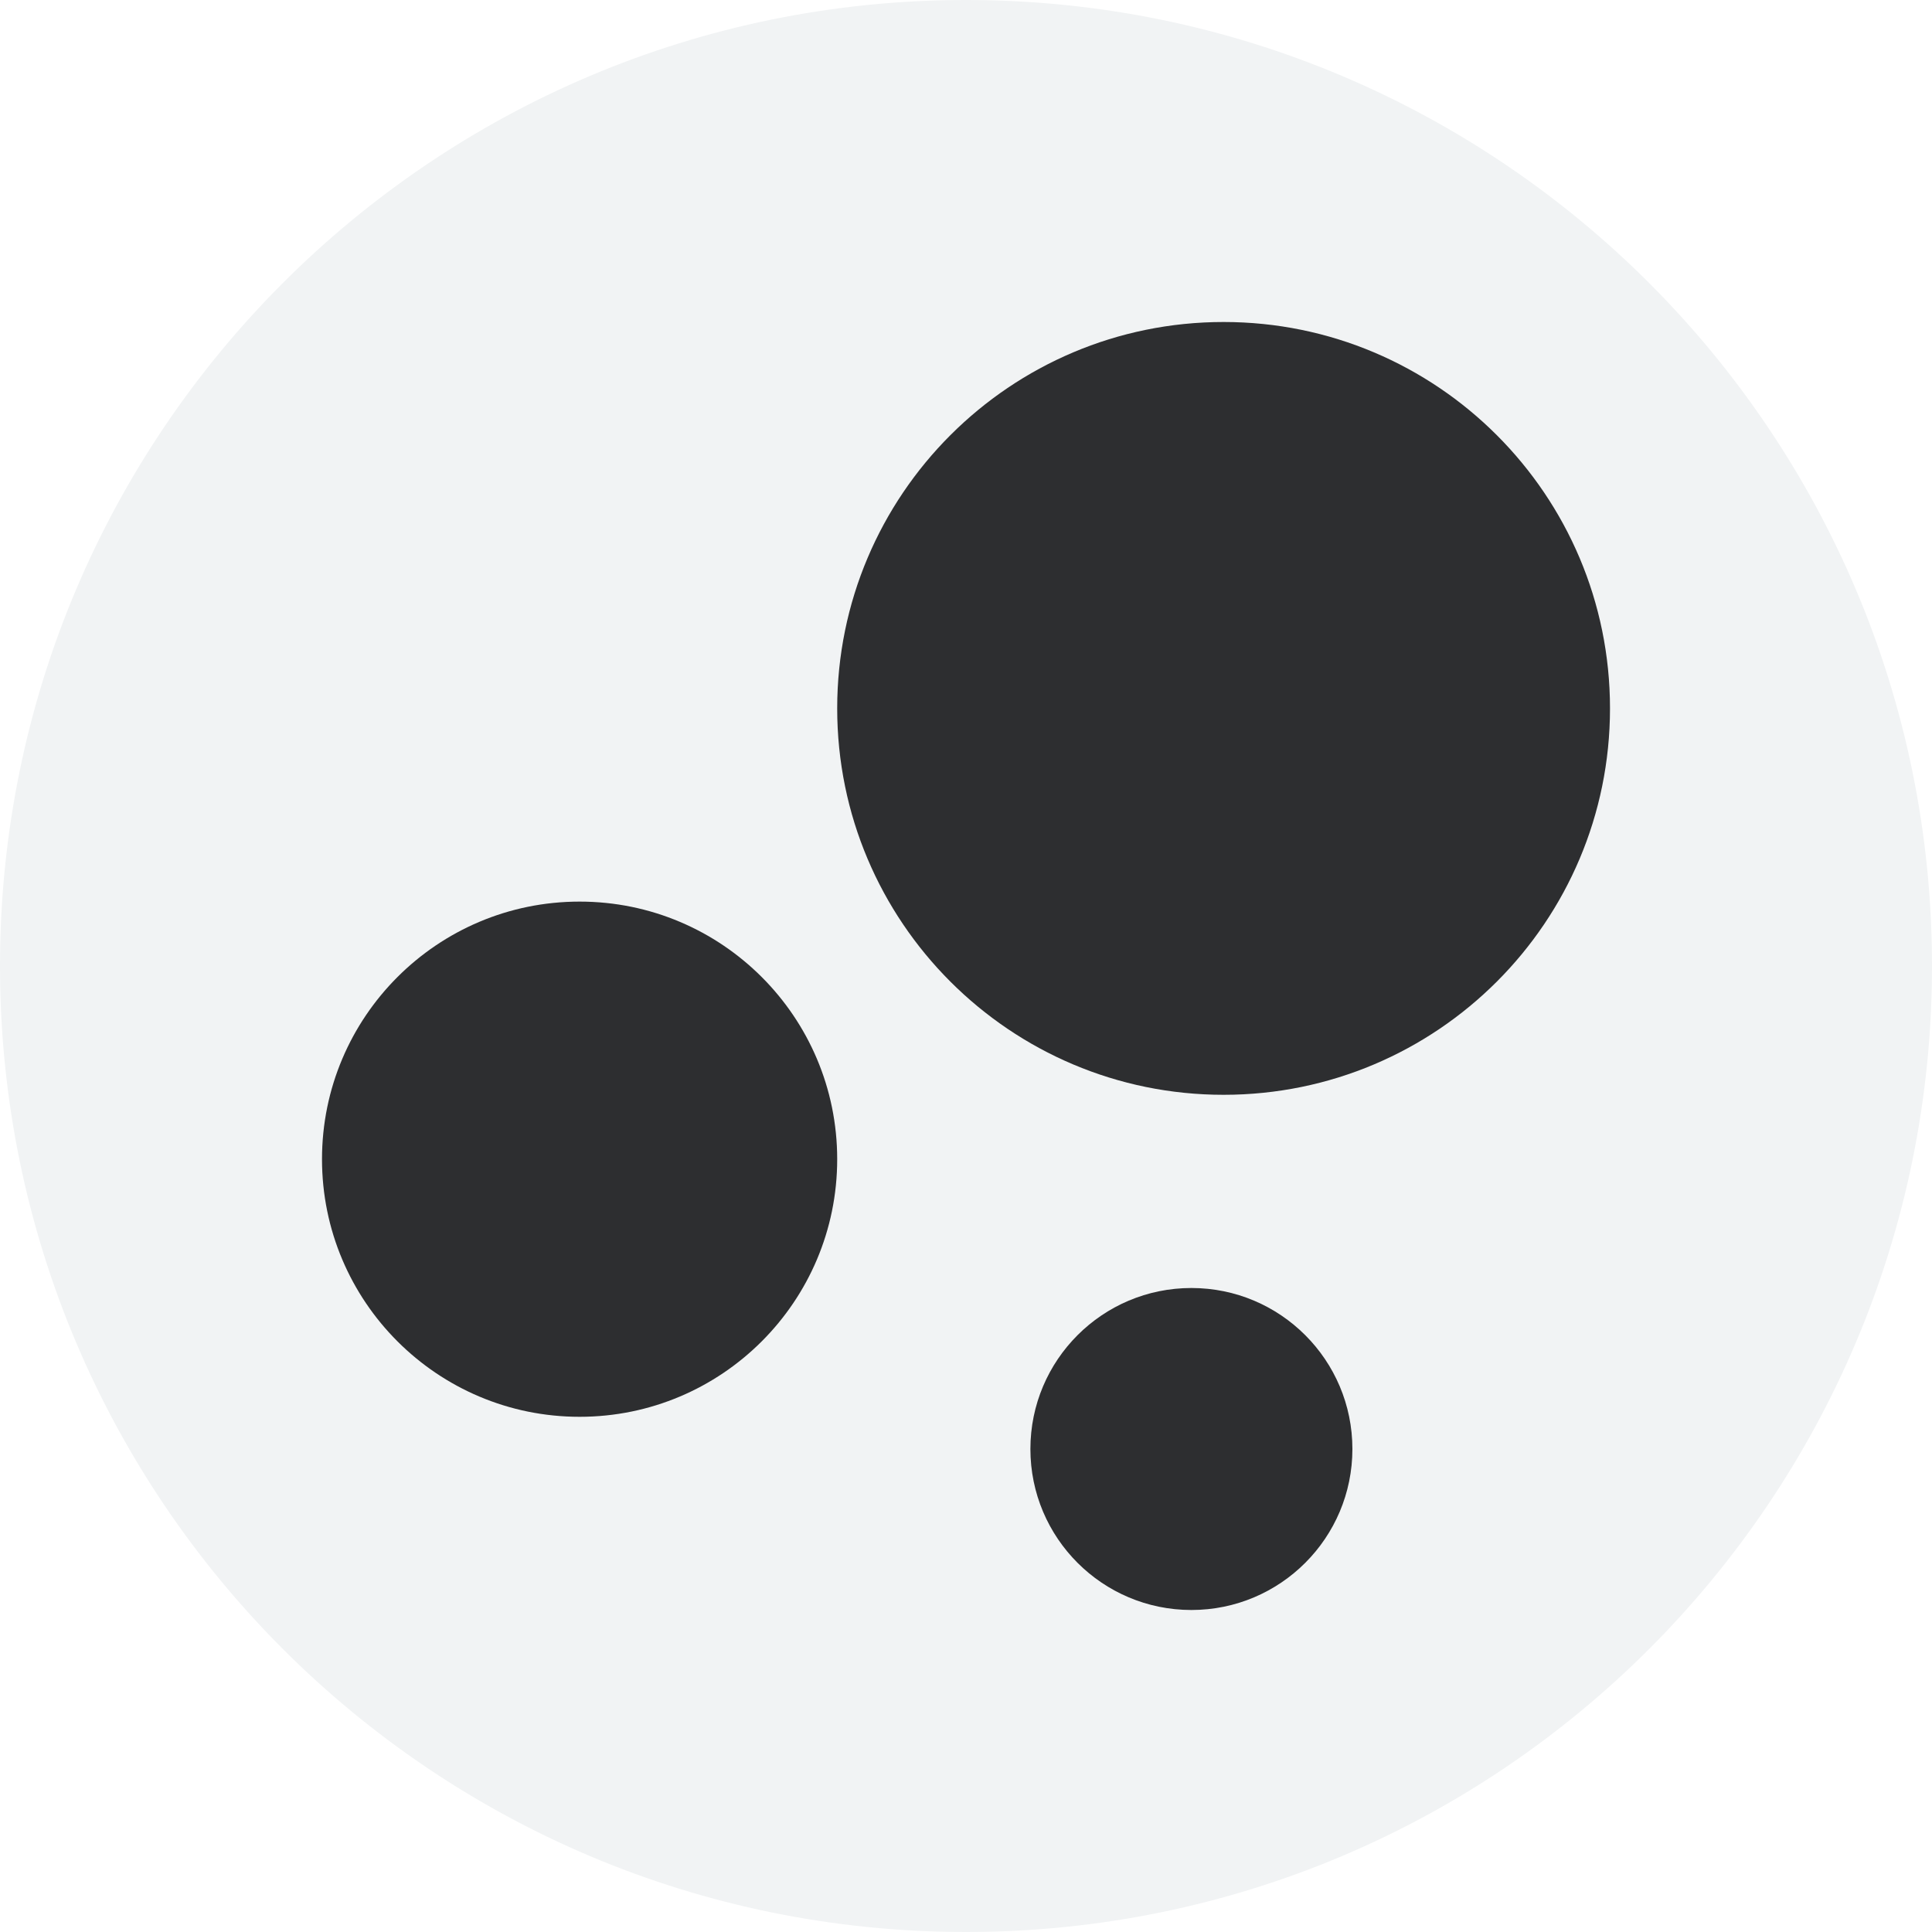
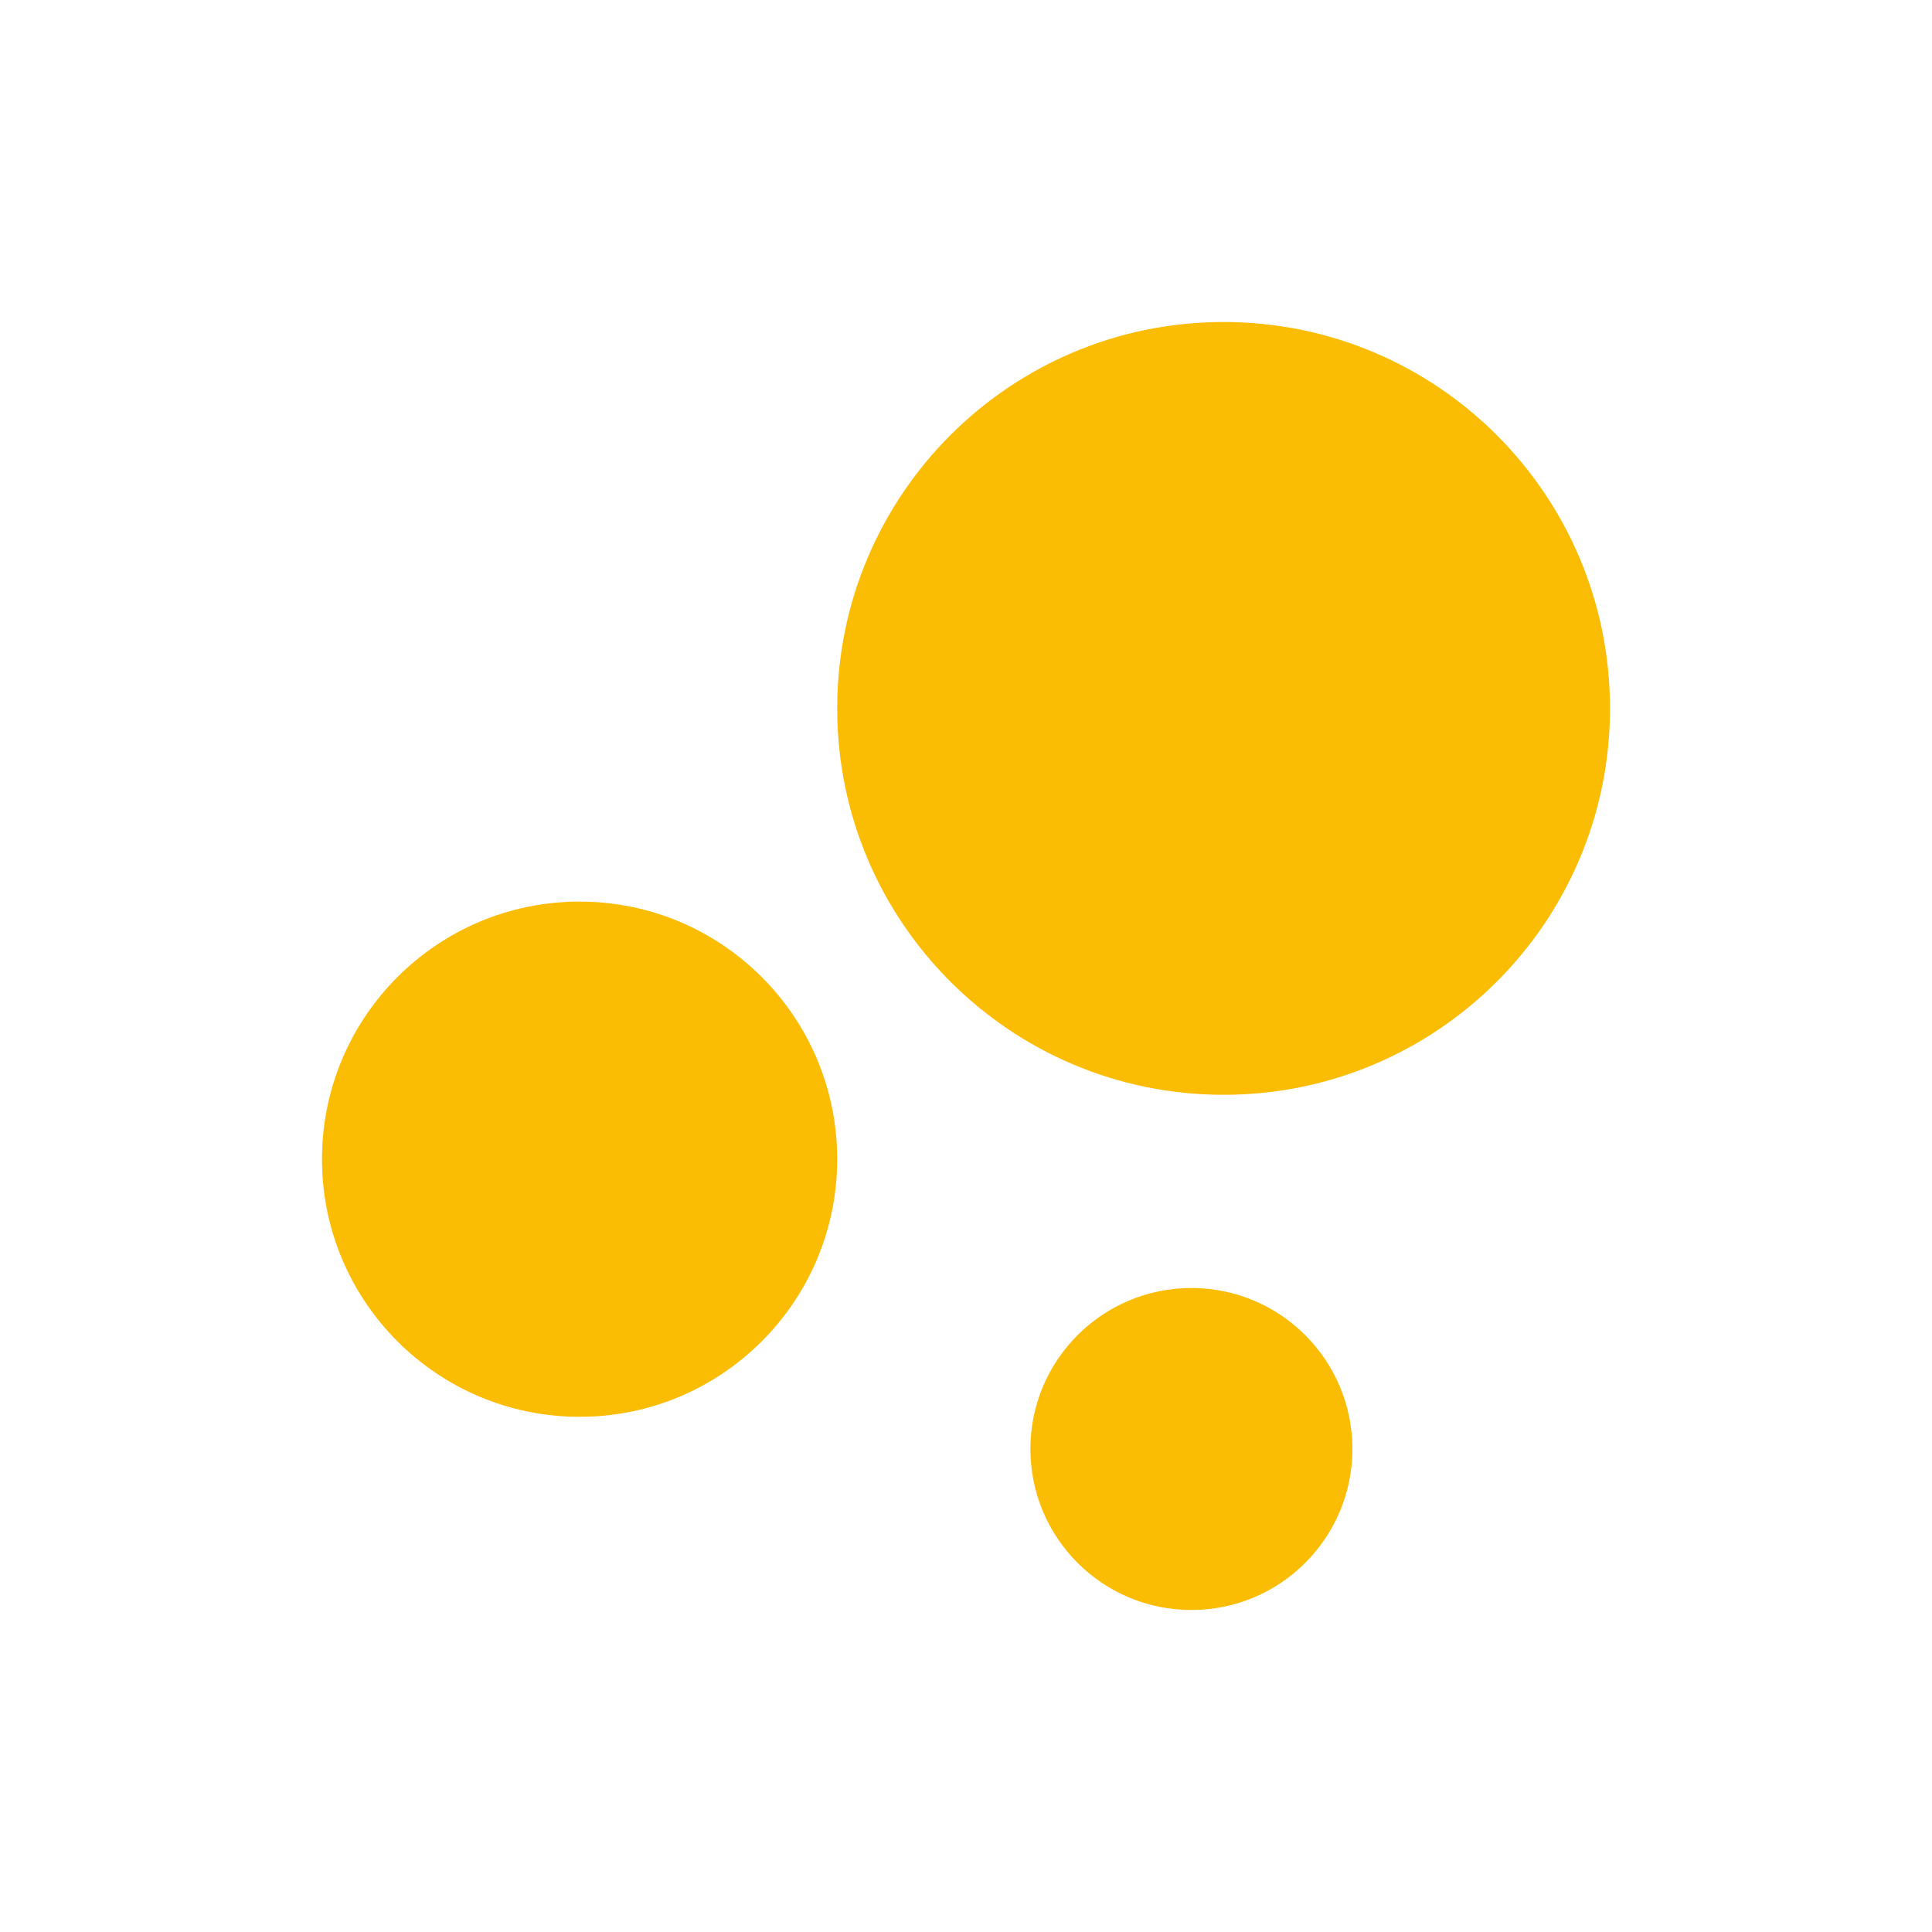
<svg xmlns="http://www.w3.org/2000/svg" height="24" viewBox="0 0 24 24" width="24">
  <path d="M0 0h24v24H0z" fill="none" />
-   <circle cx="12" cy="12" r="12" fill="#f1f3f4" />
-   <circle cx="7.2" cy="14.4" r="3.2" fill="#2d2e30" />
-   <circle cx="14.8" cy="18" r="2" fill="#2d2e30" />
-   <circle cx="15.2" cy="8.8" r="4.8" fill="#2d2e30" />
+   <circle cx="12" cy="12" r="12" fill="none" />
+   <circle cx="7.2" cy="14.4" r="3.2" fill="#fbbc04" />
+   <circle cx="14.8" cy="18" r="2" fill="#fbbc04" />
+   <circle cx="15.2" cy="8.8" r="4.8" fill="#fbbc04" />
</svg>
